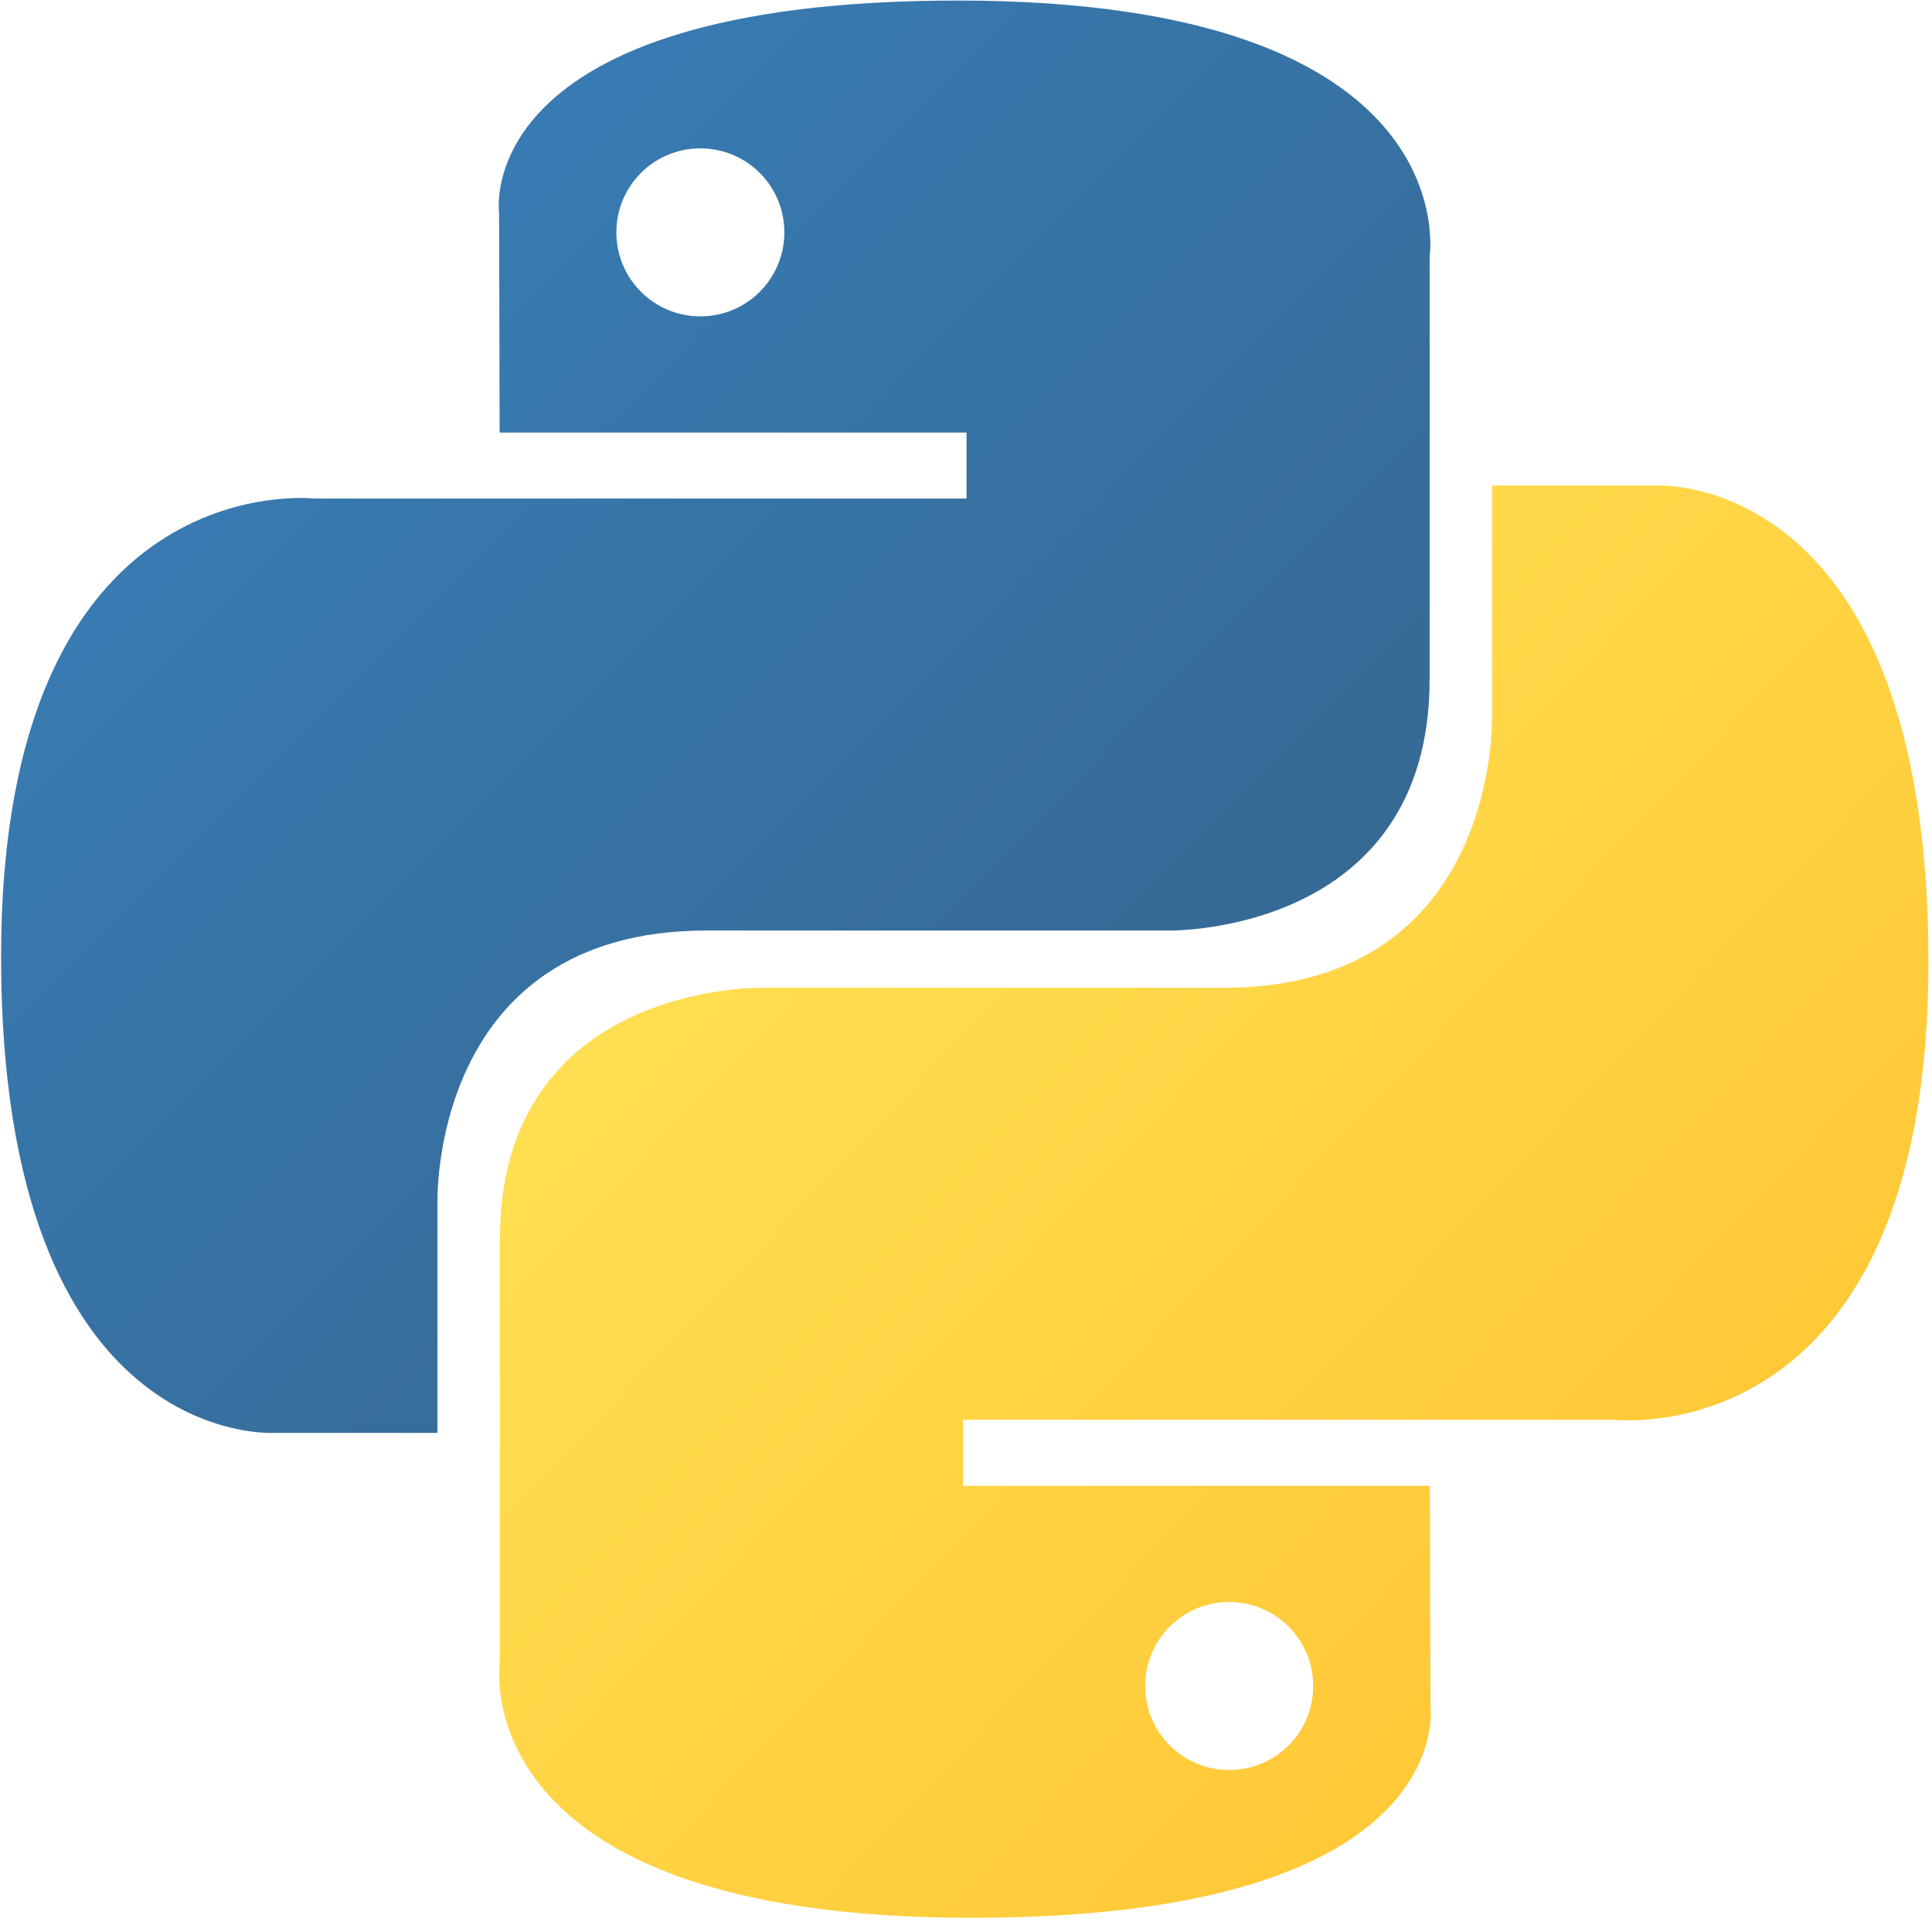
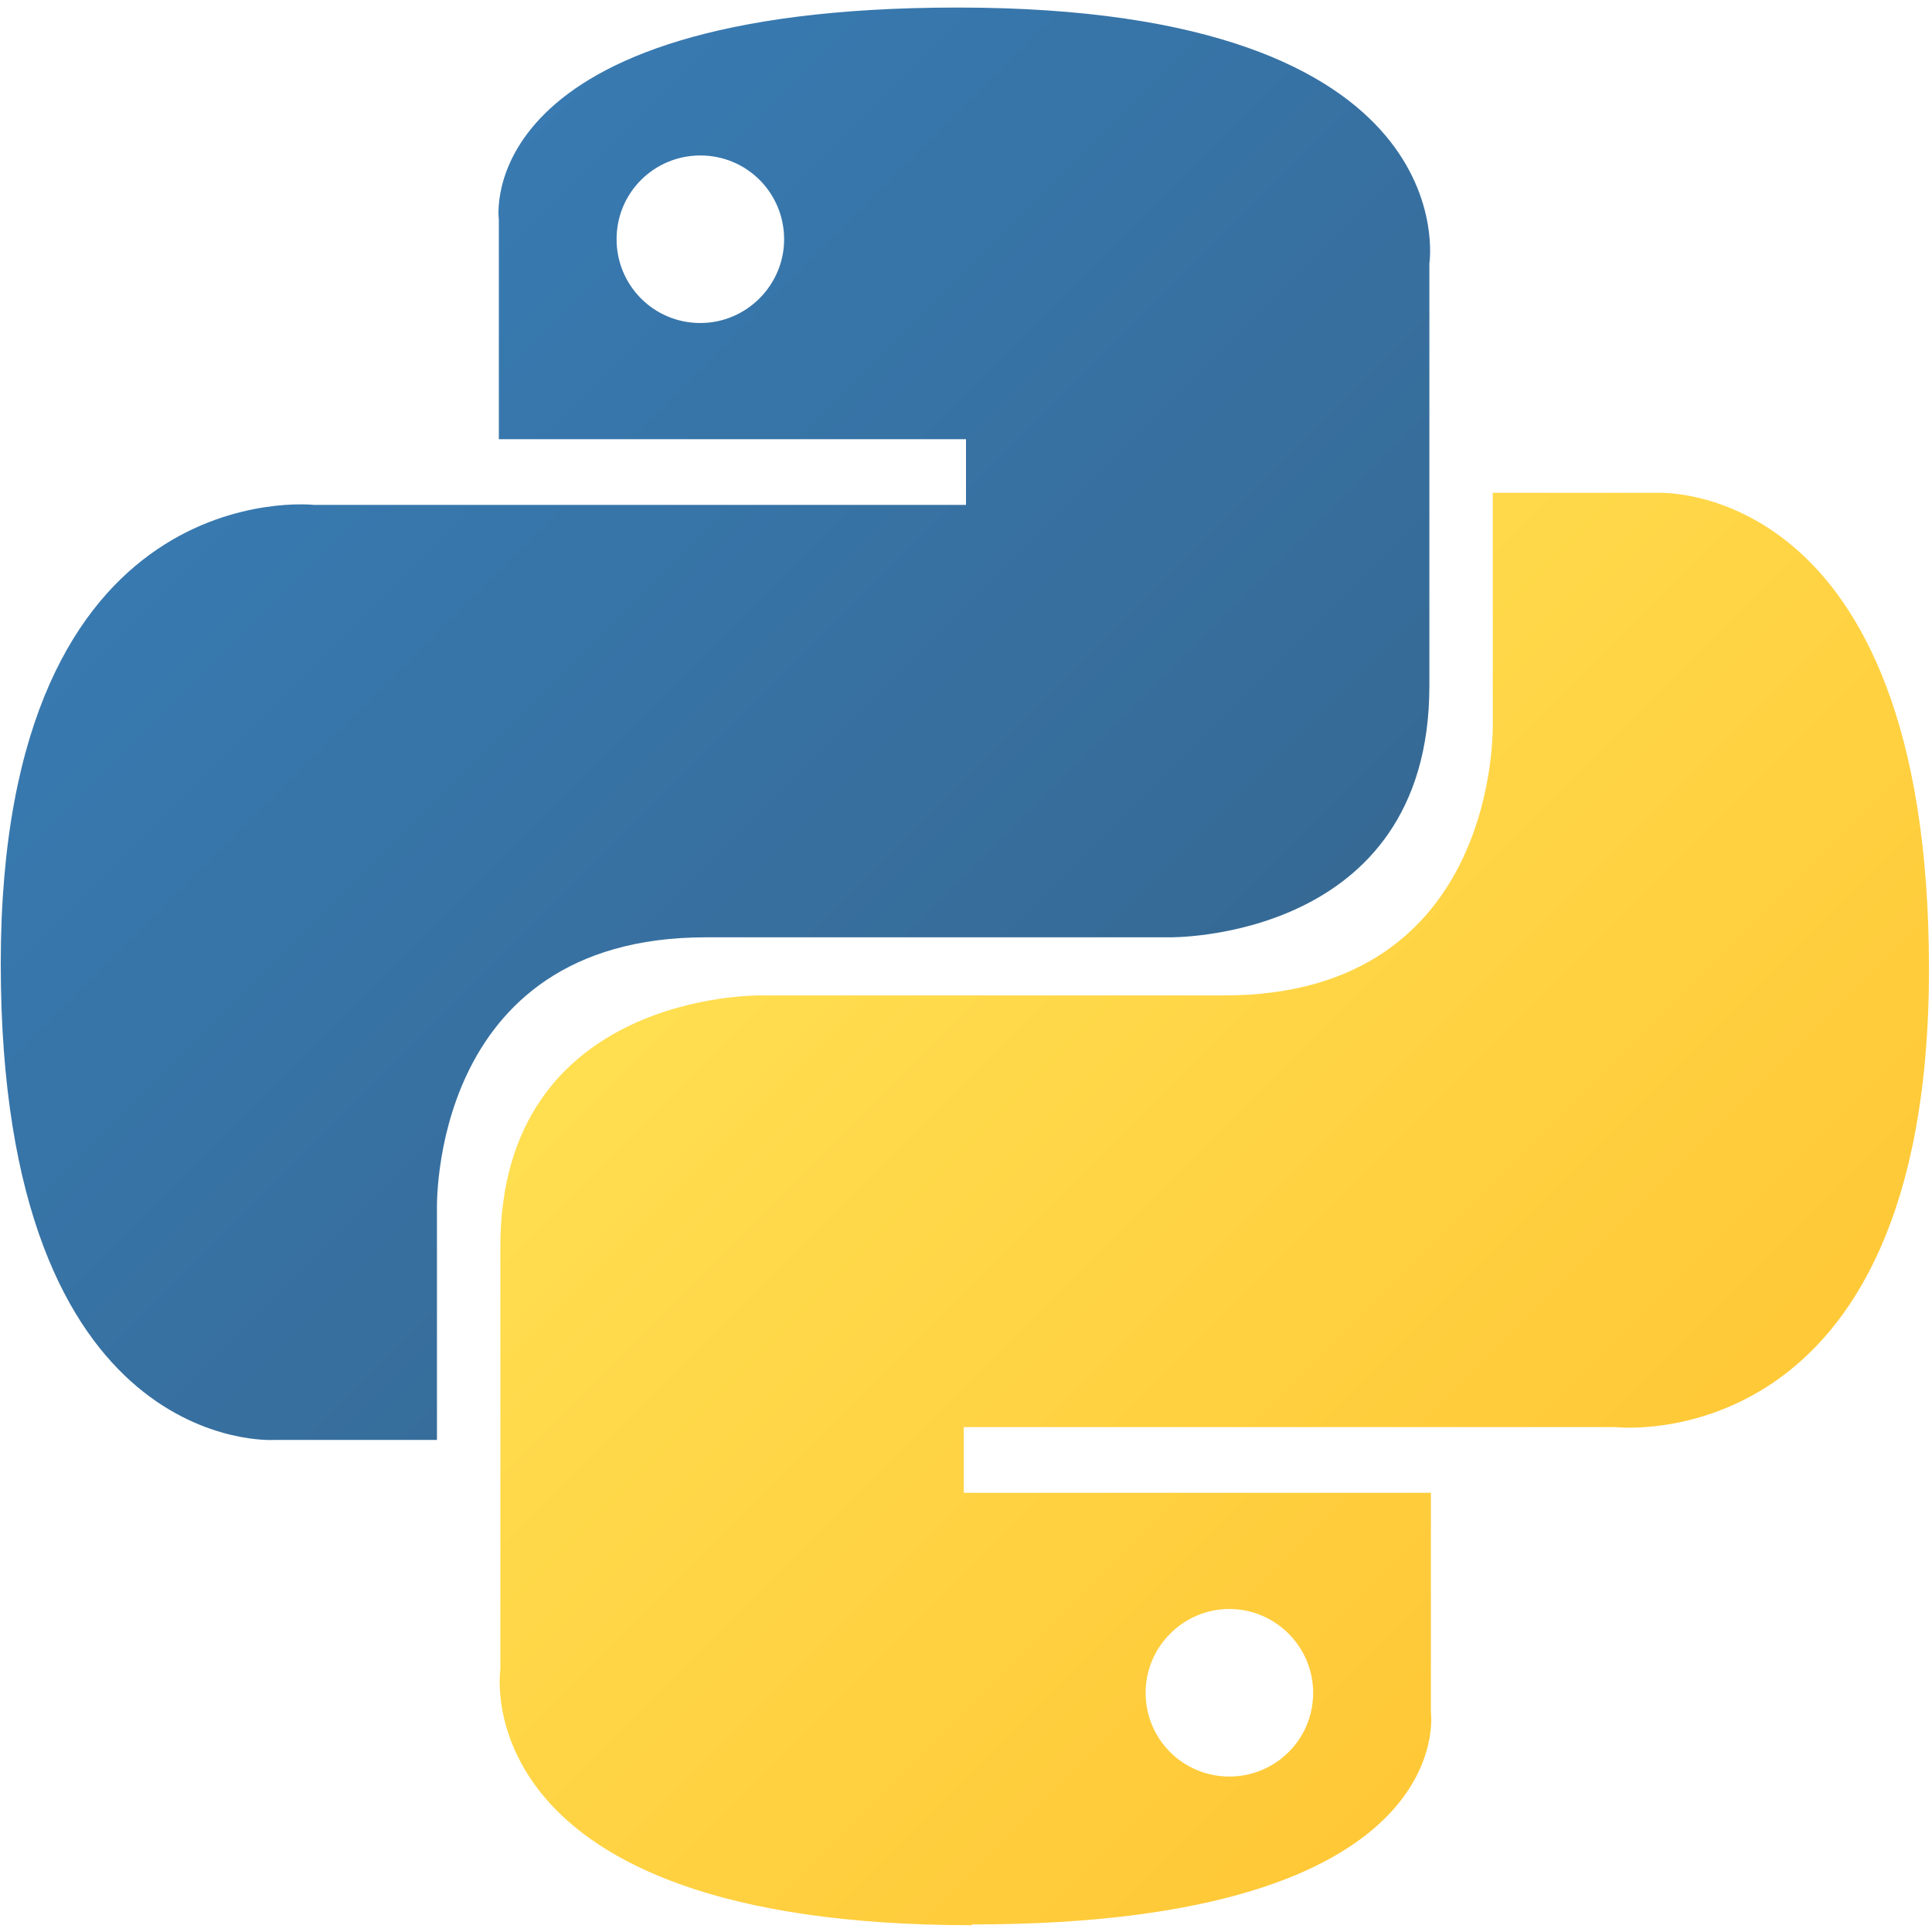
- <svg xmlns="http://www.w3.org/2000/svg" width="256px" height="255px" viewBox="0 0 256 255" version="1.1" preserveAspectRatio="xMidYMid">
+ <svg xmlns="http://www.w3.org/2000/svg" id="Layer_1" data-name="Layer 1" version="1.1" viewBox="0 0 256 256">
  <defs>
-     <linearGradient x1="12.959%" y1="12.039%" x2="79.639%" y2="78.201%" id="linearGradient-1">
-       <stop stop-color="#387EB8" offset="0%" />
-       <stop stop-color="#366994" offset="100%" />
+     <style>
+       .cls-1 {
+         fill: url(#linear-gradient);
+       }
+ 
+       .cls-1, .cls-2 {
+         stroke-width: 0px;
+       }
+ 
+       .cls-2 {
+         fill: url(#linear-gradient-2);
+       }
+     </style>
+     <linearGradient id="linear-gradient" x1="-826.5" y1="666.2" x2="-825.8" y2="665.5" gradientTransform="translate(156546.8 126473.7) scale(189.4 -189.8)" gradientUnits="userSpaceOnUse">
+       <stop offset="0" stop-color="#387eb8" />
+       <stop offset="1" stop-color="#366994" />
    </linearGradient>
-     <linearGradient x1="19.128%" y1="20.579%" x2="90.742%" y2="88.429%" id="linearGradient-2">
-       <stop stop-color="#FFE052" offset="0%" />
-       <stop stop-color="#FFC331" offset="100%" />
+     <linearGradient id="linear-gradient-2" x1="-826.4" y1="666.1" x2="-825.7" y2="665.4" gradientTransform="translate(156612.8 126538) scale(189.4 -189.8)" gradientUnits="userSpaceOnUse">
+       <stop offset="0" stop-color="#ffe052" />
+       <stop offset="1" stop-color="#ffc331" />
    </linearGradient>
  </defs>
-   <g>
-     <path d="M126.916,0.072 C62.084,0.072 66.132,28.187 66.132,28.187 L66.204,57.315 L128.072,57.315 L128.072,66.06 L41.631,66.06 C41.631,66.06 0.145,61.355 0.145,126.771 C0.145,192.188 36.355,189.868 36.355,189.868 L57.965,189.868 L57.965,159.512 C57.965,159.512 56.8,123.302 93.597,123.302 L154.959,123.302 C154.959,123.302 189.434,123.859 189.434,89.983 L189.434,33.97 C189.434,33.97 194.669,0.072 126.916,0.072 L126.916,0.072 L126.916,0.072 Z M92.802,19.659 C98.957,19.659 103.932,24.634 103.932,30.789 C103.932,36.945 98.957,41.92 92.802,41.92 C86.646,41.92 81.671,36.945 81.671,30.789 C81.671,24.634 86.646,19.659 92.802,19.659 L92.802,19.659 L92.802,19.659 Z" fill="url(#linearGradient-1)" />
-     <path d="M128.757,254.126 C193.589,254.126 189.541,226.011 189.541,226.011 L189.469,196.884 L127.601,196.884 L127.601,188.139 L214.042,188.139 C214.042,188.139 255.528,192.844 255.528,127.427 C255.528,62.011 219.318,64.331 219.318,64.331 L197.708,64.331 L197.708,94.686 C197.708,94.686 198.873,130.896 162.076,130.896 L100.714,130.896 C100.714,130.896 66.239,130.339 66.239,164.215 L66.239,220.229 C66.239,220.229 61.004,254.126 128.757,254.126 L128.757,254.126 L128.757,254.126 Z M162.871,234.54 C156.716,234.54 151.741,229.565 151.741,223.409 C151.741,217.254 156.716,212.279 162.871,212.279 C169.027,212.279 174.002,217.254 174.002,223.409 C174.002,229.565 169.027,234.54 162.871,234.54 L162.871,234.54 L162.871,234.54 Z" fill="url(#linearGradient-2)" />
-   </g>
+   <path class="cls-1" d="M126.9,1c-64.8,0-60.8,28.1-60.8,28.1v29.1h61.9v8.7H41.6S.1,62.3.1,127.7c0,65.4,36.2,63.1,36.2,63.1h21.6v-30.4s-1.2-36.2,35.6-36.2h61.4s34.5.6,34.5-33.3v-56S194.7,1,126.9,1h0ZM92.8,20.6c6.2,0,11.1,5,11.1,11.1s-5,11.1-11.1,11.1c-6.2,0-11.1-5-11.1-11.1,0-6.2,5-11.1,11.1-11.1h0Z" />
+   <path class="cls-2" d="M128.8,255c64.8,0,60.8-28.1,60.8-28.1v-29.1h-61.9v-8.7h86.4s41.5,4.7,41.5-60.7c0-65.4-36.2-63.1-36.2-63.1h-21.6v30.4s1.2,36.2-35.6,36.2h-61.4s-34.5-.6-34.5,33.3v56s-5.2,33.9,62.5,33.9h0ZM162.9,235.4c-6.2,0-11.1-5-11.1-11.1s5-11.1,11.1-11.1,11.1,5,11.1,11.1c0,6.2-5,11.1-11.1,11.1h0Z" />
</svg>
